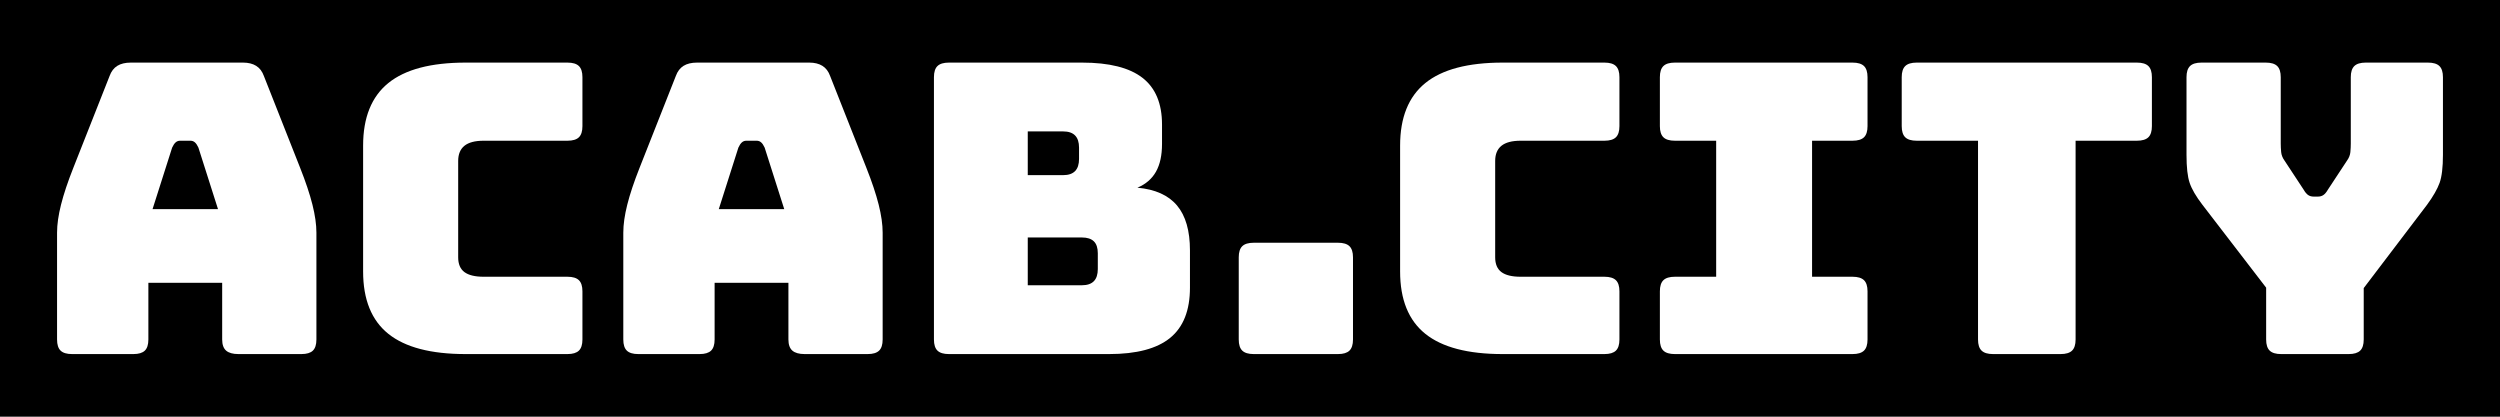
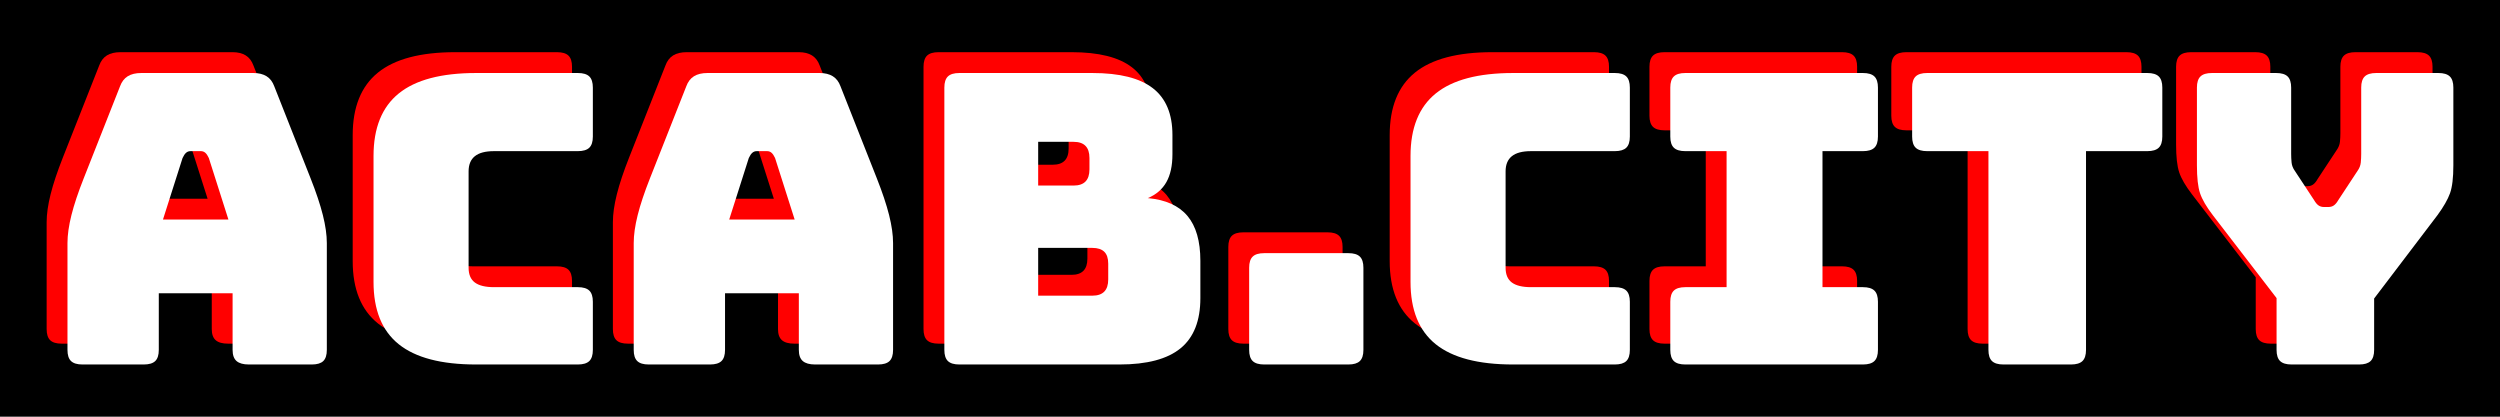
<svg xmlns="http://www.w3.org/2000/svg" width="100%" height="100%" viewBox="0 0 1200 200" version="1.1" xml:space="preserve" style="fill-rule:evenodd;clip-rule:evenodd;stroke-linejoin:round;stroke-miterlimit:2;">
  <g>
    <rect x="0" y="0" width="1200" height="200" />
    <g>
-       <path d="M82.628,70.853l-9.407,29.536l31.423,-0l-9.407,-29.536c-0.534,-1.166 -1.101,-2.008 -1.701,-2.526c-0.601,-0.519 -1.301,-0.778 -2.102,-0.778l-5.004,0c-0.8,0 -1.501,0.259 -2.101,0.778c-0.6,0.518 -1.168,1.36 -1.701,2.526Zm-11.408,92.105c-0,2.462 -0.568,4.243 -1.702,5.344c-1.134,1.101 -2.969,1.652 -5.504,1.652l-29.421,-0c-2.535,-0 -4.37,-0.551 -5.504,-1.652c-1.134,-1.101 -1.701,-2.882 -1.701,-5.344l-0,-51.299c-0,-3.886 0.634,-8.356 1.901,-13.408c1.268,-5.052 3.236,-10.946 5.905,-17.683l17.412,-44.109c0.801,-2.202 2.035,-3.822 3.703,-4.858c1.668,-1.036 3.836,-1.555 6.504,-1.555l53.839,0c2.535,0 4.637,0.519 6.305,1.555c1.668,1.036 2.902,2.656 3.702,4.858l17.413,44.109c2.669,6.737 4.637,12.631 5.904,17.683c1.268,5.052 1.902,9.522 1.902,13.408l-0,51.299c-0,2.462 -0.568,4.243 -1.702,5.344c-1.134,1.101 -2.968,1.652 -5.504,1.652l-30.221,-0c-2.669,-0 -4.637,-0.551 -5.905,-1.652c-1.267,-1.101 -1.901,-2.882 -1.901,-5.344l-0,-27.204l-35.425,0l-0,27.204Z" style="fill:#fff;fill-rule:nonzero;" />
-       <path d="M272.364,169.954l-48.835,-0c-16.679,-0 -29.054,-3.239 -37.127,-9.716c-8.072,-6.477 -12.108,-16.452 -12.108,-29.925l-0,-60.432c-0,-13.472 4.036,-23.48 12.108,-30.022c8.073,-6.542 20.448,-9.813 37.127,-9.813l48.835,0c2.535,0 4.37,0.551 5.504,1.652c1.134,1.101 1.701,2.882 1.701,5.344l0,23.512c0,2.461 -0.567,4.242 -1.701,5.344c-1.134,1.101 -2.969,1.651 -5.504,1.651l-40.229,0c-4.136,0 -7.205,0.81 -9.206,2.429c-2.002,1.62 -3.002,4.048 -3.002,7.287l-0,46.247c-0,3.239 1,5.603 3.002,7.093c2.001,1.489 5.07,2.234 9.206,2.234l40.229,0c2.535,0 4.37,0.551 5.504,1.652c1.134,1.101 1.701,2.882 1.701,5.344l0,23.123c0,2.462 -0.567,4.243 -1.701,5.344c-1.134,1.101 -2.969,1.652 -5.504,1.652Z" style="fill:#fff;fill-rule:nonzero;" />
-       <path d="M354.423,70.853l-9.406,29.536l31.422,-0l-9.407,-29.536c-0.533,-1.166 -1.1,-2.008 -1.701,-2.526c-0.6,-0.519 -1.301,-0.778 -2.101,-0.778l-5.004,0c-0.801,0 -1.501,0.259 -2.101,0.778c-0.601,0.518 -1.168,1.36 -1.702,2.526Zm-11.408,92.105c0,2.462 -0.567,4.243 -1.701,5.344c-1.134,1.101 -2.969,1.652 -5.504,1.652l-29.421,-0c-2.535,-0 -4.37,-0.551 -5.504,-1.652c-1.134,-1.101 -1.701,-2.882 -1.701,-5.344l-0,-51.299c-0,-3.886 0.633,-8.356 1.901,-13.408c1.267,-5.052 3.236,-10.946 5.904,-17.683l17.413,-44.109c0.8,-2.202 2.034,-3.822 3.702,-4.858c1.668,-1.036 3.836,-1.555 6.505,-1.555l53.839,0c2.535,0 4.636,0.519 6.304,1.555c1.668,1.036 2.902,2.656 3.703,4.858l17.413,44.109c2.668,6.737 4.636,12.631 5.904,17.683c1.267,5.052 1.901,9.522 1.901,13.408l0,51.299c0,2.462 -0.567,4.243 -1.701,5.344c-1.134,1.101 -2.969,1.652 -5.504,1.652l-30.222,-0c-2.668,-0 -4.636,-0.551 -5.904,-1.652c-1.268,-1.101 -1.901,-2.882 -1.901,-5.344l-0,-27.204l-35.426,0l0,27.204Z" style="fill:#fff;fill-rule:nonzero;" />
-       <path d="M532.351,169.954l-76.855,-0c-2.535,-0 -4.37,-0.551 -5.504,-1.652c-1.134,-1.101 -1.701,-2.882 -1.701,-5.344l-0,-125.916c-0,-2.462 0.567,-4.243 1.701,-5.344c1.134,-1.101 2.969,-1.652 5.504,-1.652l63.846,0c13.076,0 22.75,2.429 29.021,7.287c6.271,4.858 9.407,12.339 9.407,22.444l-0,9.327c-0,5.441 -0.968,9.878 -2.902,13.31c-1.935,3.433 -4.904,5.992 -8.907,7.676c8.54,0.777 14.877,3.627 19.014,8.55c4.136,4.922 6.204,12.112 6.204,21.569l0,17.877c0,10.882 -3.169,18.913 -9.507,24.095c-6.337,5.182 -16.111,7.773 -29.321,7.773Zm-39.028,-106.874l0,20.986l17.012,0c2.536,0 4.437,-0.648 5.705,-1.943c1.267,-1.295 1.901,-3.239 1.901,-5.83l-0,-5.44c-0,-2.591 -0.634,-4.534 -1.901,-5.83c-1.268,-1.295 -3.169,-1.943 -5.705,-1.943l-17.012,0Zm0,50.911l0,22.929l26.019,-0c2.535,-0 4.436,-0.648 5.704,-1.943c1.268,-1.296 1.901,-3.239 1.901,-5.83l0,-7.578c0,-2.591 -0.633,-4.502 -1.901,-5.732c-1.268,-1.231 -3.169,-1.846 -5.704,-1.846l-26.019,-0Z" style="fill:#fff;fill-rule:nonzero;" />
-       <path d="M642.23,169.954l-40.429,-0c-2.535,-0 -4.37,-0.551 -5.504,-1.652c-1.134,-1.101 -1.701,-2.882 -1.701,-5.344l0,-39.446c0,-2.461 0.567,-4.242 1.701,-5.343c1.134,-1.102 2.969,-1.652 5.504,-1.652l40.429,-0c2.536,-0 4.37,0.55 5.504,1.652c1.134,1.101 1.702,2.882 1.702,5.343l-0,39.446c-0,2.462 -0.568,4.243 -1.702,5.344c-1.134,1.101 -2.968,1.652 -5.504,1.652Z" style="fill:#fff;fill-rule:nonzero;" />
-       <path d="M770.122,169.954l-48.835,-0c-16.678,-0 -29.054,-3.239 -37.126,-9.716c-8.073,-6.477 -12.109,-16.452 -12.109,-29.925l-0,-60.432c-0,-13.472 4.036,-23.48 12.109,-30.022c8.072,-6.542 20.448,-9.813 37.126,-9.813l48.835,0c2.536,0 4.37,0.551 5.504,1.652c1.135,1.101 1.702,2.882 1.702,5.344l-0,23.512c-0,2.461 -0.567,4.242 -1.702,5.344c-1.134,1.101 -2.968,1.651 -5.504,1.651l-40.229,0c-4.136,0 -7.205,0.81 -9.206,2.429c-2.002,1.62 -3.002,4.048 -3.002,7.287l-0,46.247c-0,3.239 1,5.603 3.002,7.093c2.001,1.489 5.07,2.234 9.206,2.234l40.229,0c2.536,0 4.37,0.551 5.504,1.652c1.135,1.101 1.702,2.882 1.702,5.344l-0,23.123c-0,2.462 -0.567,4.243 -1.702,5.344c-1.134,1.101 -2.968,1.652 -5.504,1.652Z" style="fill:#fff;fill-rule:nonzero;" />
-       <path d="M803.947,169.954c-2.535,-0 -4.37,-0.551 -5.504,-1.652c-1.134,-1.101 -1.701,-2.882 -1.701,-5.344l-0,-23.123c-0,-2.462 0.567,-4.243 1.701,-5.344c1.134,-1.101 2.969,-1.652 5.504,-1.652l19.814,0l0,-65.29l-19.814,0c-2.535,0 -4.37,-0.55 -5.504,-1.651c-1.134,-1.102 -1.701,-2.883 -1.701,-5.344l-0,-23.512c-0,-2.462 0.567,-4.243 1.701,-5.344c1.134,-1.101 2.969,-1.652 5.504,-1.652l85.261,0c2.535,0 4.37,0.551 5.504,1.652c1.134,1.101 1.701,2.882 1.701,5.344l0,23.512c0,2.461 -0.567,4.242 -1.701,5.344c-1.134,1.101 -2.969,1.651 -5.504,1.651l-19.414,0l0,65.29l19.414,0c2.535,0 4.37,0.551 5.504,1.652c1.134,1.101 1.701,2.882 1.701,5.344l0,23.123c0,2.462 -0.567,4.243 -1.701,5.344c-1.134,1.101 -2.969,1.652 -5.504,1.652l-85.261,-0Z" style="fill:#fff;fill-rule:nonzero;" />
-       <path d="M989.08,169.954l-32.423,-0c-2.536,-0 -4.37,-0.551 -5.504,-1.652c-1.134,-1.101 -1.702,-2.882 -1.702,-5.344l0,-95.409l-29.421,0c-2.535,0 -4.37,-0.55 -5.504,-1.651c-1.134,-1.102 -1.701,-2.883 -1.701,-5.344l0,-23.512c0,-2.462 0.567,-4.243 1.701,-5.344c1.134,-1.101 2.969,-1.652 5.504,-1.652l105.676,0c2.535,0 4.37,0.551 5.504,1.652c1.134,1.101 1.702,2.882 1.702,5.344l-0,23.512c-0,2.461 -0.568,4.242 -1.702,5.344c-1.134,1.101 -2.969,1.651 -5.504,1.651l-29.421,0l0,95.409c0,2.462 -0.567,4.243 -1.701,5.344c-1.134,1.101 -2.969,1.652 -5.504,1.652Z" style="fill:#fff;fill-rule:nonzero;" />
-       <path d="M1127.38,169.954l-32.423,-0c-2.535,-0 -4.37,-0.551 -5.504,-1.652c-1.134,-1.101 -1.701,-2.882 -1.701,-5.344l-0,-24.872l-30.622,-39.835c-3.069,-4.016 -5.104,-7.513 -6.104,-10.493c-1.001,-2.979 -1.502,-7.449 -1.502,-13.408l0,-37.308c0,-2.462 0.568,-4.243 1.702,-5.344c1.134,-1.101 2.968,-1.652 5.504,-1.652l30.822,0c2.535,0 4.37,0.551 5.504,1.652c1.134,1.101 1.701,2.882 1.701,5.344l0,31.868c0,1.295 0.067,2.655 0.2,4.08c0.134,1.425 0.667,2.785 1.601,4.081l9.207,13.99c0.667,1.166 1.368,2.008 2.101,2.527c0.734,0.518 1.635,0.777 2.702,0.777l2.002,-0c1.067,-0 1.968,-0.259 2.702,-0.777c0.734,-0.519 1.434,-1.361 2.101,-2.527l9.207,-13.99c0.934,-1.296 1.468,-2.656 1.601,-4.081c0.133,-1.425 0.2,-2.785 0.2,-4.08l0,-31.868c0,-2.462 0.567,-4.243 1.701,-5.344c1.135,-1.101 2.969,-1.652 5.504,-1.652l29.822,0c2.535,0 4.37,0.551 5.504,1.652c1.134,1.101 1.701,2.882 1.701,5.344l0,37.308c0,5.959 -0.534,10.429 -1.601,13.408c-1.068,2.98 -3.069,6.477 -6.004,10.493l-30.422,40.029l-0,24.678c-0,2.462 -0.567,4.243 -1.702,5.344c-1.134,1.101 -2.968,1.652 -5.504,1.652Z" style="fill:#fff;fill-rule:nonzero;" />
+       <g>
+         <path d="M77.628,65.853l-9.407,29.536l31.423,-0l-9.407,-29.536c-0.534,-1.166 -1.101,-2.008 -1.701,-2.526c-0.601,-0.519 -1.301,-0.778 -2.102,-0.778l-5.004,0c-0.8,0 -1.501,0.259 -2.101,0.778c-0.6,0.518 -1.168,1.36 -1.701,2.526Zm-11.408,92.105c-0,2.462 -0.568,4.243 -1.702,5.344c-1.134,1.101 -2.969,1.652 -5.504,1.652l-29.421,-0c-2.535,-0 -4.37,-0.551 -5.504,-1.652c-1.134,-1.101 -1.701,-2.882 -1.701,-5.344l-0,-51.299c-0,-3.886 0.634,-8.356 1.901,-13.408c1.268,-5.052 3.236,-10.946 5.905,-17.683l17.412,-44.109c0.801,-2.202 2.035,-3.822 3.703,-4.858c1.668,-1.036 3.836,-1.555 6.504,-1.555l53.839,0c2.535,0 4.637,0.519 6.305,1.555c1.668,1.036 2.902,2.656 3.702,4.858l17.413,44.109c2.669,6.737 4.637,12.631 5.904,17.683c1.268,5.052 1.902,9.522 1.902,13.408l-0,51.299c-0,2.462 -0.568,4.243 -1.702,5.344c-1.134,1.101 -2.968,1.652 -5.504,1.652l-30.221,-0c-2.669,-0 -4.637,-0.551 -5.905,-1.652c-1.267,-1.101 -1.901,-2.882 -1.901,-5.344l-0,-27.204l-35.425,0l-0,27.204Z" style="fill:#f00;fill-rule:nonzero;" />
+         <path d="M267.364,164.954l-48.835,-0c-16.679,-0 -29.054,-3.239 -37.127,-9.716c-8.072,-6.477 -12.108,-16.452 -12.108,-29.925l-0,-60.432c-0,-13.472 4.036,-23.48 12.108,-30.022c8.073,-6.542 20.448,-9.813 37.127,-9.813l48.835,0c2.535,0 4.37,0.551 5.504,1.652c1.134,1.101 1.701,2.882 1.701,5.344l0,23.512c0,2.461 -0.567,4.242 -1.701,5.344c-1.134,1.101 -2.969,1.651 -5.504,1.651l-40.229,0c-4.136,0 -7.205,0.81 -9.206,2.429c-2.002,1.62 -3.002,4.048 -3.002,7.287l-0,46.247c-0,3.239 1,5.603 3.002,7.093c2.001,1.489 5.07,2.234 9.206,2.234l40.229,0c2.535,0 4.37,0.551 5.504,1.652c1.134,1.101 1.701,2.882 1.701,5.344l0,23.123c0,2.462 -0.567,4.243 -1.701,5.344c-1.134,1.101 -2.969,1.652 -5.504,1.652Z" style="fill:#f00;fill-rule:nonzero;" />
+         <path d="M349.423,65.853l-9.406,29.536l31.422,-0l-9.407,-29.536c-0.533,-1.166 -1.1,-2.008 -1.701,-2.526c-0.6,-0.519 -1.301,-0.778 -2.101,-0.778l-5.004,0c-0.801,0 -1.501,0.259 -2.101,0.778c-0.601,0.518 -1.168,1.36 -1.702,2.526Zm-11.408,92.105c0,2.462 -0.567,4.243 -1.701,5.344c-1.134,1.101 -2.969,1.652 -5.504,1.652l-29.421,-0c-2.535,-0 -4.37,-0.551 -5.504,-1.652c-1.134,-1.101 -1.701,-2.882 -1.701,-5.344l-0,-51.299c-0,-3.886 0.633,-8.356 1.901,-13.408c1.267,-5.052 3.236,-10.946 5.904,-17.683l17.413,-44.109c0.8,-2.202 2.034,-3.822 3.702,-4.858c1.668,-1.036 3.836,-1.555 6.505,-1.555l53.839,0c2.535,0 4.636,0.519 6.304,1.555c1.668,1.036 2.902,2.656 3.703,4.858l17.413,44.109c2.668,6.737 4.636,12.631 5.904,17.683c1.267,5.052 1.901,9.522 1.901,13.408l0,51.299c0,2.462 -0.567,4.243 -1.701,5.344c-1.134,1.101 -2.969,1.652 -5.504,1.652l-30.222,-0c-2.668,-0 -4.636,-0.551 -5.904,-1.652c-1.268,-1.101 -1.901,-2.882 -1.901,-5.344l-0,-27.204l-35.426,0l0,27.204Z" style="fill:#f00;fill-rule:nonzero;" />
+         <path d="M527.351,164.954l-76.855,-0c-2.535,-0 -4.37,-0.551 -5.504,-1.652c-1.134,-1.101 -1.701,-2.882 -1.701,-5.344l-0,-125.916c-0,-2.462 0.567,-4.243 1.701,-5.344c1.134,-1.101 2.969,-1.652 5.504,-1.652l63.846,0c13.076,0 22.75,2.429 29.021,7.287c6.271,4.858 9.407,12.339 9.407,22.444l-0,9.327c-0,5.441 -0.968,9.878 -2.902,13.31c-1.935,3.433 -4.904,5.992 -8.907,7.676c8.54,0.777 14.877,3.627 19.014,8.55c4.136,4.922 6.204,12.112 6.204,21.569l0,17.877c0,10.882 -3.169,18.913 -9.507,24.095c-6.337,5.182 -16.111,7.773 -29.321,7.773Zm-39.028,-106.874l0,20.986l17.012,0c2.536,0 4.437,-0.648 5.705,-1.943c1.267,-1.295 1.901,-3.239 1.901,-5.83l-0,-5.44c-0,-2.591 -0.634,-4.534 -1.901,-5.83c-1.268,-1.295 -3.169,-1.943 -5.705,-1.943l-17.012,0Zm0,50.911l0,22.929l26.019,-0c2.535,-0 4.436,-0.648 5.704,-1.943c1.268,-1.296 1.901,-3.239 1.901,-5.83l0,-7.578c0,-2.591 -0.633,-4.502 -1.901,-5.732c-1.268,-1.231 -3.169,-1.846 -5.704,-1.846l-26.019,-0Z" style="fill:#f00;fill-rule:nonzero;" />
+         <path d="M637.23,164.954l-40.429,-0c-2.535,-0 -4.37,-0.551 -5.504,-1.652c-1.134,-1.101 -1.701,-2.882 -1.701,-5.344l0,-39.446c0,-2.461 0.567,-4.242 1.701,-5.343c1.134,-1.102 2.969,-1.652 5.504,-1.652l40.429,-0c2.536,-0 4.37,0.55 5.504,1.652c1.134,1.101 1.702,2.882 1.702,5.343l-0,39.446c-0,2.462 -0.568,4.243 -1.702,5.344c-1.134,1.101 -2.968,1.652 -5.504,1.652Z" style="fill:#f00;fill-rule:nonzero;" />
+         <path d="M765.122,164.954l-48.835,-0c-16.678,-0 -29.054,-3.239 -37.126,-9.716c-8.073,-6.477 -12.109,-16.452 -12.109,-29.925l-0,-60.432c-0,-13.472 4.036,-23.48 12.109,-30.022c8.072,-6.542 20.448,-9.813 37.126,-9.813l48.835,0c2.536,0 4.37,0.551 5.504,1.652c1.135,1.101 1.702,2.882 1.702,5.344l-0,23.512c-0,2.461 -0.567,4.242 -1.702,5.344c-1.134,1.101 -2.968,1.651 -5.504,1.651l-40.229,0c-4.136,0 -7.205,0.81 -9.206,2.429c-2.002,1.62 -3.002,4.048 -3.002,7.287l-0,46.247c-0,3.239 1,5.603 3.002,7.093c2.001,1.489 5.07,2.234 9.206,2.234l40.229,0c2.536,0 4.37,0.551 5.504,1.652c1.135,1.101 1.702,2.882 1.702,5.344l-0,23.123c-0,2.462 -0.567,4.243 -1.702,5.344c-1.134,1.101 -2.968,1.652 -5.504,1.652Z" style="fill:#f00;fill-rule:nonzero;" />
+         <path d="M798.947,164.954c-2.535,-0 -4.37,-0.551 -5.504,-1.652c-1.134,-1.101 -1.701,-2.882 -1.701,-5.344l-0,-23.123c-0,-2.462 0.567,-4.243 1.701,-5.344c1.134,-1.101 2.969,-1.652 5.504,-1.652l19.814,0l0,-65.29l-19.814,0c-2.535,0 -4.37,-0.55 -5.504,-1.651c-1.134,-1.102 -1.701,-2.883 -1.701,-5.344l-0,-23.512c-0,-2.462 0.567,-4.243 1.701,-5.344c1.134,-1.101 2.969,-1.652 5.504,-1.652l85.261,0c2.535,0 4.37,0.551 5.504,1.652c1.134,1.101 1.701,2.882 1.701,5.344l0,23.512c0,2.461 -0.567,4.242 -1.701,5.344c-1.134,1.101 -2.969,1.651 -5.504,1.651l-19.414,0l0,65.29l19.414,0c2.535,0 4.37,0.551 5.504,1.652c1.134,1.101 1.701,2.882 1.701,5.344l0,23.123c0,2.462 -0.567,4.243 -1.701,5.344c-1.134,1.101 -2.969,1.652 -5.504,1.652l-85.261,-0Z" style="fill:#f00;fill-rule:nonzero;" />
+         <path d="M984.08,164.954l-32.423,-0c-2.536,-0 -4.37,-0.551 -5.504,-1.652c-1.134,-1.101 -1.702,-2.882 -1.702,-5.344l0,-95.409l-29.421,0c-2.535,0 -4.37,-0.55 -5.504,-1.651c-1.134,-1.102 -1.701,-2.883 -1.701,-5.344l0,-23.512c0,-2.462 0.567,-4.243 1.701,-5.344c1.134,-1.101 2.969,-1.652 5.504,-1.652l105.676,0c2.535,0 4.37,0.551 5.504,1.652c1.134,1.101 1.702,2.882 1.702,5.344l-0,23.512c-0,2.461 -0.568,4.242 -1.702,5.344c-1.134,1.101 -2.969,1.651 -5.504,1.651l-29.421,0l0,95.409c0,2.462 -0.567,4.243 -1.701,5.344c-1.134,1.101 -2.969,1.652 -5.504,1.652Z" style="fill:#f00;fill-rule:nonzero;" />
+         <path d="M1122.38,164.954l-32.423,-0c-2.535,-0 -4.37,-0.551 -5.504,-1.652c-1.134,-1.101 -1.701,-2.882 -1.701,-5.344l-0,-24.872l-30.622,-39.835c-3.069,-4.016 -5.104,-7.513 -6.104,-10.493c-1.001,-2.979 -1.502,-7.449 -1.502,-13.408l0,-37.308c0,-2.462 0.568,-4.243 1.702,-5.344c1.134,-1.101 2.968,-1.652 5.504,-1.652l30.822,0c2.535,0 4.37,0.551 5.504,1.652c1.134,1.101 1.701,2.882 1.701,5.344l0,31.868c0,1.295 0.067,2.655 0.2,4.08c0.134,1.425 0.667,2.785 1.601,4.081l9.207,13.99c0.667,1.166 1.368,2.008 2.101,2.527c0.734,0.518 1.635,0.777 2.702,0.777l2.002,-0c1.067,-0 1.968,-0.259 2.702,-0.777c0.734,-0.519 1.434,-1.361 2.101,-2.527l9.207,-13.99c0.934,-1.296 1.468,-2.656 1.601,-4.081c0.133,-1.425 0.2,-2.785 0.2,-4.08l0,-31.868c0,-2.462 0.567,-4.243 1.701,-5.344c1.135,-1.101 2.969,-1.652 5.504,-1.652l29.822,0c2.535,0 4.37,0.551 5.504,1.652c1.134,1.101 1.701,2.882 1.701,5.344l0,37.308c0,5.959 -0.534,10.429 -1.601,13.408c-1.068,2.98 -3.069,6.477 -6.004,10.493l-30.422,40.029l-0,24.678c-0,2.462 -0.567,4.243 -1.702,5.344c-1.134,1.101 -2.968,1.652 -5.504,1.652Z" style="fill:#f00;fill-rule:nonzero;" />
+       </g>
+       <g>
+         <path d="M87.628,75.853l-9.407,29.536l31.423,-0l-9.407,-29.536c-0.534,-1.166 -1.101,-2.008 -1.701,-2.526c-0.601,-0.519 -1.301,-0.778 -2.102,-0.778l-5.004,0c-0.8,0 -1.501,0.259 -2.101,0.778c-0.6,0.518 -1.168,1.36 -1.701,2.526Zm-11.408,92.105c-0,2.462 -0.568,4.243 -1.702,5.344c-1.134,1.101 -2.969,1.652 -5.504,1.652l-29.421,-0c-2.535,-0 -4.37,-0.551 -5.504,-1.652c-1.134,-1.101 -1.701,-2.882 -1.701,-5.344l-0,-51.299c-0,-3.886 0.634,-8.356 1.901,-13.408c1.268,-5.052 3.236,-10.946 5.905,-17.683l17.412,-44.109c0.801,-2.202 2.035,-3.822 3.703,-4.858c1.668,-1.036 3.836,-1.555 6.504,-1.555l53.839,0c2.535,0 4.637,0.519 6.305,1.555c1.668,1.036 2.902,2.656 3.702,4.858l17.413,44.109c2.669,6.737 4.637,12.631 5.904,17.683c1.268,5.052 1.902,9.522 1.902,13.408l-0,51.299c-0,2.462 -0.568,4.243 -1.702,5.344c-1.134,1.101 -2.968,1.652 -5.504,1.652l-30.221,-0c-2.669,-0 -4.637,-0.551 -5.905,-1.652c-1.267,-1.101 -1.901,-2.882 -1.901,-5.344l-0,-27.204l-35.425,0l-0,27.204Z" style="fill:#fff;fill-rule:nonzero;" />
+         <path d="M277.364,174.954l-48.835,-0c-16.679,-0 -29.054,-3.239 -37.127,-9.716c-8.072,-6.477 -12.108,-16.452 -12.108,-29.925l-0,-60.432c-0,-13.472 4.036,-23.48 12.108,-30.022c8.073,-6.542 20.448,-9.813 37.127,-9.813l48.835,0c2.535,0 4.37,0.551 5.504,1.652c1.134,1.101 1.701,2.882 1.701,5.344l0,23.512c0,2.461 -0.567,4.242 -1.701,5.344c-1.134,1.101 -2.969,1.651 -5.504,1.651l-40.229,0c-4.136,0 -7.205,0.81 -9.206,2.429c-2.002,1.62 -3.002,4.048 -3.002,7.287l-0,46.247c-0,3.239 1,5.603 3.002,7.093c2.001,1.489 5.07,2.234 9.206,2.234l40.229,0c2.535,0 4.37,0.551 5.504,1.652c1.134,1.101 1.701,2.882 1.701,5.344l0,23.123c0,2.462 -0.567,4.243 -1.701,5.344c-1.134,1.101 -2.969,1.652 -5.504,1.652Z" style="fill:#fff;fill-rule:nonzero;" />
+         <path d="M359.423,75.853l-9.406,29.536l31.422,-0l-9.407,-29.536c-0.533,-1.166 -1.1,-2.008 -1.701,-2.526c-0.6,-0.519 -1.301,-0.778 -2.101,-0.778l-5.004,0c-0.801,0 -1.501,0.259 -2.101,0.778c-0.601,0.518 -1.168,1.36 -1.702,2.526Zm-11.408,92.105c0,2.462 -0.567,4.243 -1.701,5.344c-1.134,1.101 -2.969,1.652 -5.504,1.652l-29.421,-0c-2.535,-0 -4.37,-0.551 -5.504,-1.652c-1.134,-1.101 -1.701,-2.882 -1.701,-5.344l-0,-51.299c-0,-3.886 0.633,-8.356 1.901,-13.408c1.267,-5.052 3.236,-10.946 5.904,-17.683l17.413,-44.109c0.8,-2.202 2.034,-3.822 3.702,-4.858c1.668,-1.036 3.836,-1.555 6.505,-1.555l53.839,0c2.535,0 4.636,0.519 6.304,1.555c1.668,1.036 2.902,2.656 3.703,4.858l17.413,44.109c2.668,6.737 4.636,12.631 5.904,17.683c1.267,5.052 1.901,9.522 1.901,13.408l0,51.299c0,2.462 -0.567,4.243 -1.701,5.344c-1.134,1.101 -2.969,1.652 -5.504,1.652l-30.222,-0c-2.668,-0 -4.636,-0.551 -5.904,-1.652c-1.268,-1.101 -1.901,-2.882 -1.901,-5.344l-0,-27.204l-35.426,0l0,27.204Z" style="fill:#fff;fill-rule:nonzero;" />
+         <path d="M537.351,174.954l-76.855,-0c-2.535,-0 -4.37,-0.551 -5.504,-1.652c-1.134,-1.101 -1.701,-2.882 -1.701,-5.344l-0,-125.916c-0,-2.462 0.567,-4.243 1.701,-5.344c1.134,-1.101 2.969,-1.652 5.504,-1.652l63.846,0c13.076,0 22.75,2.429 29.021,7.287c6.271,4.858 9.407,12.339 9.407,22.444l-0,9.327c-0,5.441 -0.968,9.878 -2.902,13.31c-1.935,3.433 -4.904,5.992 -8.907,7.676c8.54,0.777 14.877,3.627 19.014,8.55c4.136,4.922 6.204,12.112 6.204,21.569l0,17.877c0,10.882 -3.169,18.913 -9.507,24.095c-6.337,5.182 -16.111,7.773 -29.321,7.773Zm-39.028,-106.874l0,20.986l17.012,0c2.536,0 4.437,-0.648 5.705,-1.943c1.267,-1.295 1.901,-3.239 1.901,-5.83l-0,-5.44c-0,-2.591 -0.634,-4.534 -1.901,-5.83c-1.268,-1.295 -3.169,-1.943 -5.705,-1.943l-17.012,0Zm0,50.911l0,22.929l26.019,-0c2.535,-0 4.436,-0.648 5.704,-1.943c1.268,-1.296 1.901,-3.239 1.901,-5.83l0,-7.578c0,-2.591 -0.633,-4.502 -1.901,-5.732c-1.268,-1.231 -3.169,-1.846 -5.704,-1.846l-26.019,-0Z" style="fill:#fff;fill-rule:nonzero;" />
+         <path d="M647.23,174.954l-40.429,-0c-2.535,-0 -4.37,-0.551 -5.504,-1.652c-1.134,-1.101 -1.701,-2.882 -1.701,-5.344l0,-39.446c0,-2.461 0.567,-4.242 1.701,-5.343c1.134,-1.102 2.969,-1.652 5.504,-1.652l40.429,-0c2.536,-0 4.37,0.55 5.504,1.652c1.134,1.101 1.702,2.882 1.702,5.343l-0,39.446c-0,2.462 -0.568,4.243 -1.702,5.344c-1.134,1.101 -2.968,1.652 -5.504,1.652Z" style="fill:#fff;fill-rule:nonzero;" />
+         <path d="M775.122,174.954l-48.835,-0c-16.678,-0 -29.054,-3.239 -37.126,-9.716c-8.073,-6.477 -12.109,-16.452 -12.109,-29.925l-0,-60.432c-0,-13.472 4.036,-23.48 12.109,-30.022c8.072,-6.542 20.448,-9.813 37.126,-9.813l48.835,0c2.536,0 4.37,0.551 5.504,1.652c1.135,1.101 1.702,2.882 1.702,5.344l-0,23.512c-0,2.461 -0.567,4.242 -1.702,5.344c-1.134,1.101 -2.968,1.651 -5.504,1.651l-40.229,0c-4.136,0 -7.205,0.81 -9.206,2.429c-2.002,1.62 -3.002,4.048 -3.002,7.287l-0,46.247c-0,3.239 1,5.603 3.002,7.093c2.001,1.489 5.07,2.234 9.206,2.234l40.229,0c2.536,0 4.37,0.551 5.504,1.652c1.135,1.101 1.702,2.882 1.702,5.344l-0,23.123c-0,2.462 -0.567,4.243 -1.702,5.344c-1.134,1.101 -2.968,1.652 -5.504,1.652Z" style="fill:#fff;fill-rule:nonzero;" />
+         <path d="M808.947,174.954c-2.535,-0 -4.37,-0.551 -5.504,-1.652c-1.134,-1.101 -1.701,-2.882 -1.701,-5.344l-0,-23.123c-0,-2.462 0.567,-4.243 1.701,-5.344c1.134,-1.101 2.969,-1.652 5.504,-1.652l19.814,0l0,-65.29l-19.814,0c-2.535,0 -4.37,-0.55 -5.504,-1.651c-1.134,-1.102 -1.701,-2.883 -1.701,-5.344l-0,-23.512c-0,-2.462 0.567,-4.243 1.701,-5.344c1.134,-1.101 2.969,-1.652 5.504,-1.652l85.261,0c2.535,0 4.37,0.551 5.504,1.652c1.134,1.101 1.701,2.882 1.701,5.344l0,23.512c0,2.461 -0.567,4.242 -1.701,5.344c-1.134,1.101 -2.969,1.651 -5.504,1.651l-19.414,0l0,65.29l19.414,0c2.535,0 4.37,0.551 5.504,1.652c1.134,1.101 1.701,2.882 1.701,5.344l0,23.123c0,2.462 -0.567,4.243 -1.701,5.344c-1.134,1.101 -2.969,1.652 -5.504,1.652l-85.261,-0Z" style="fill:#fff;fill-rule:nonzero;" />
+         <path d="M994.08,174.954l-32.423,-0c-2.536,-0 -4.37,-0.551 -5.504,-1.652c-1.134,-1.101 -1.702,-2.882 -1.702,-5.344l0,-95.409l-29.421,0c-2.535,0 -4.37,-0.55 -5.504,-1.651c-1.134,-1.102 -1.701,-2.883 -1.701,-5.344l0,-23.512c0,-2.462 0.567,-4.243 1.701,-5.344c1.134,-1.101 2.969,-1.652 5.504,-1.652l105.676,0c2.535,0 4.37,0.551 5.504,1.652c1.134,1.101 1.702,2.882 1.702,5.344l-0,23.512c-0,2.461 -0.568,4.242 -1.702,5.344c-1.134,1.101 -2.969,1.651 -5.504,1.651l-29.421,0l0,95.409c0,2.462 -0.567,4.243 -1.701,5.344c-1.134,1.101 -2.969,1.652 -5.504,1.652Z" style="fill:#fff;fill-rule:nonzero;" />
+         <path d="M1132.38,174.954l-32.423,-0c-2.535,-0 -4.37,-0.551 -5.504,-1.652c-1.134,-1.101 -1.701,-2.882 -1.701,-5.344l-0,-24.872l-30.622,-39.835c-3.069,-4.016 -5.104,-7.513 -6.104,-10.493c-1.001,-2.979 -1.502,-7.449 -1.502,-13.408l0,-37.308c0,-2.462 0.568,-4.243 1.702,-5.344c1.134,-1.101 2.968,-1.652 5.504,-1.652l30.822,0c2.535,0 4.37,0.551 5.504,1.652c1.134,1.101 1.701,2.882 1.701,5.344l0,31.868c0,1.295 0.067,2.655 0.2,4.08c0.134,1.425 0.667,2.785 1.601,4.081l9.207,13.99c0.667,1.166 1.368,2.008 2.101,2.527c0.734,0.518 1.635,0.777 2.702,0.777l2.002,-0c1.067,-0 1.968,-0.259 2.702,-0.777c0.734,-0.519 1.434,-1.361 2.101,-2.527l9.207,-13.99c0.934,-1.296 1.468,-2.656 1.601,-4.081c0.133,-1.425 0.2,-2.785 0.2,-4.08l0,-31.868c0,-2.462 0.567,-4.243 1.701,-5.344c1.135,-1.101 2.969,-1.652 5.504,-1.652l29.822,0c2.535,0 4.37,0.551 5.504,1.652c1.134,1.101 1.701,2.882 1.701,5.344l0,37.308c0,5.959 -0.534,10.429 -1.601,13.408c-1.068,2.98 -3.069,6.477 -6.004,10.493l-30.422,40.029l-0,24.678c-0,2.462 -0.567,4.243 -1.702,5.344c-1.134,1.101 -2.968,1.652 -5.504,1.652Z" style="fill:#fff;fill-rule:nonzero;" />
+       </g>
    </g>
  </g>
</svg>
